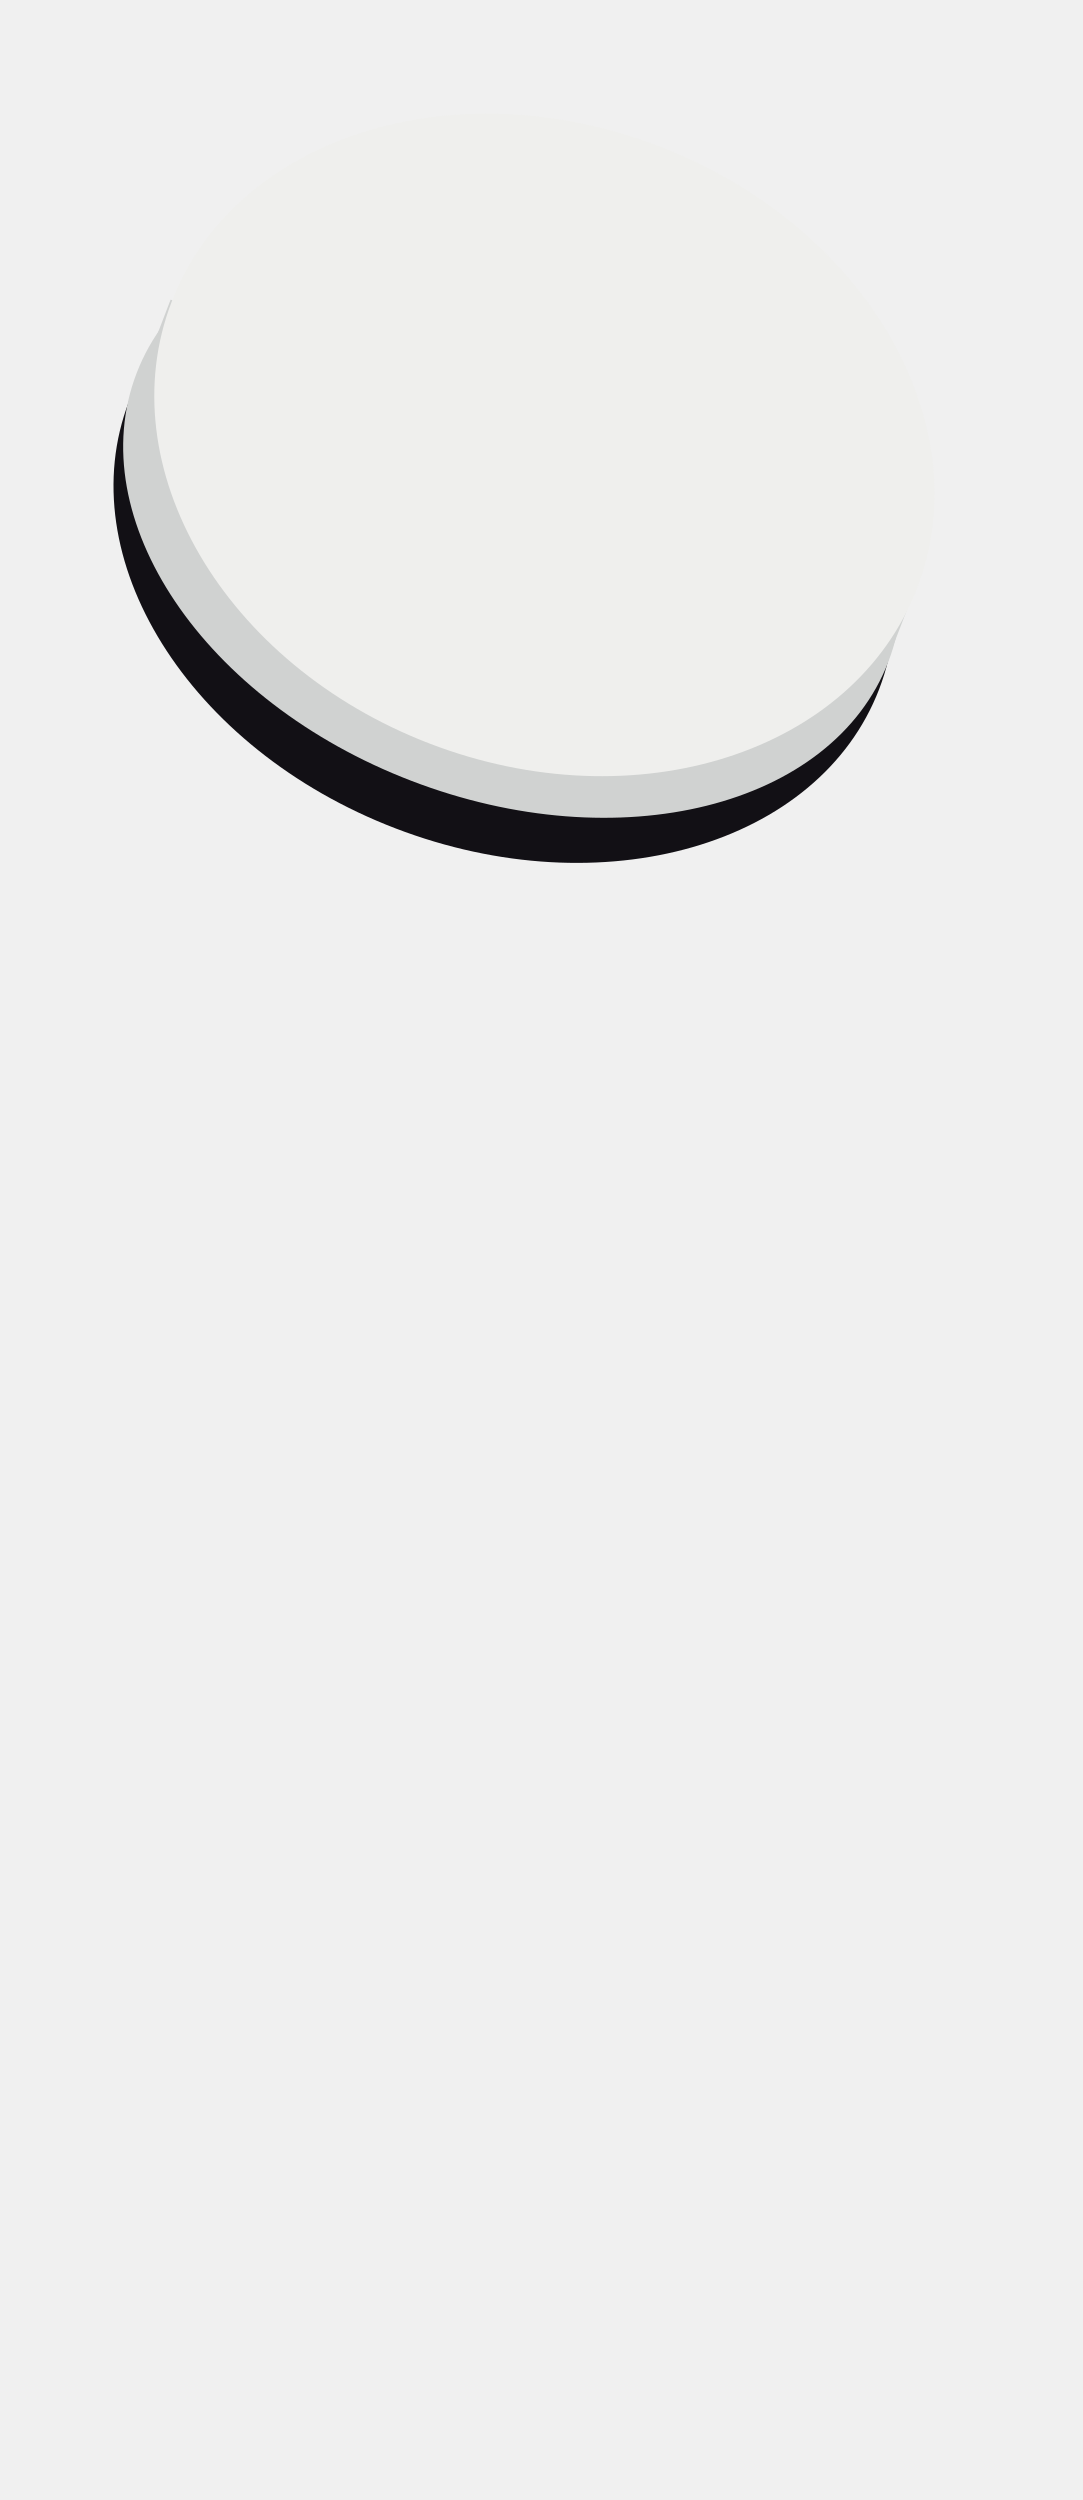
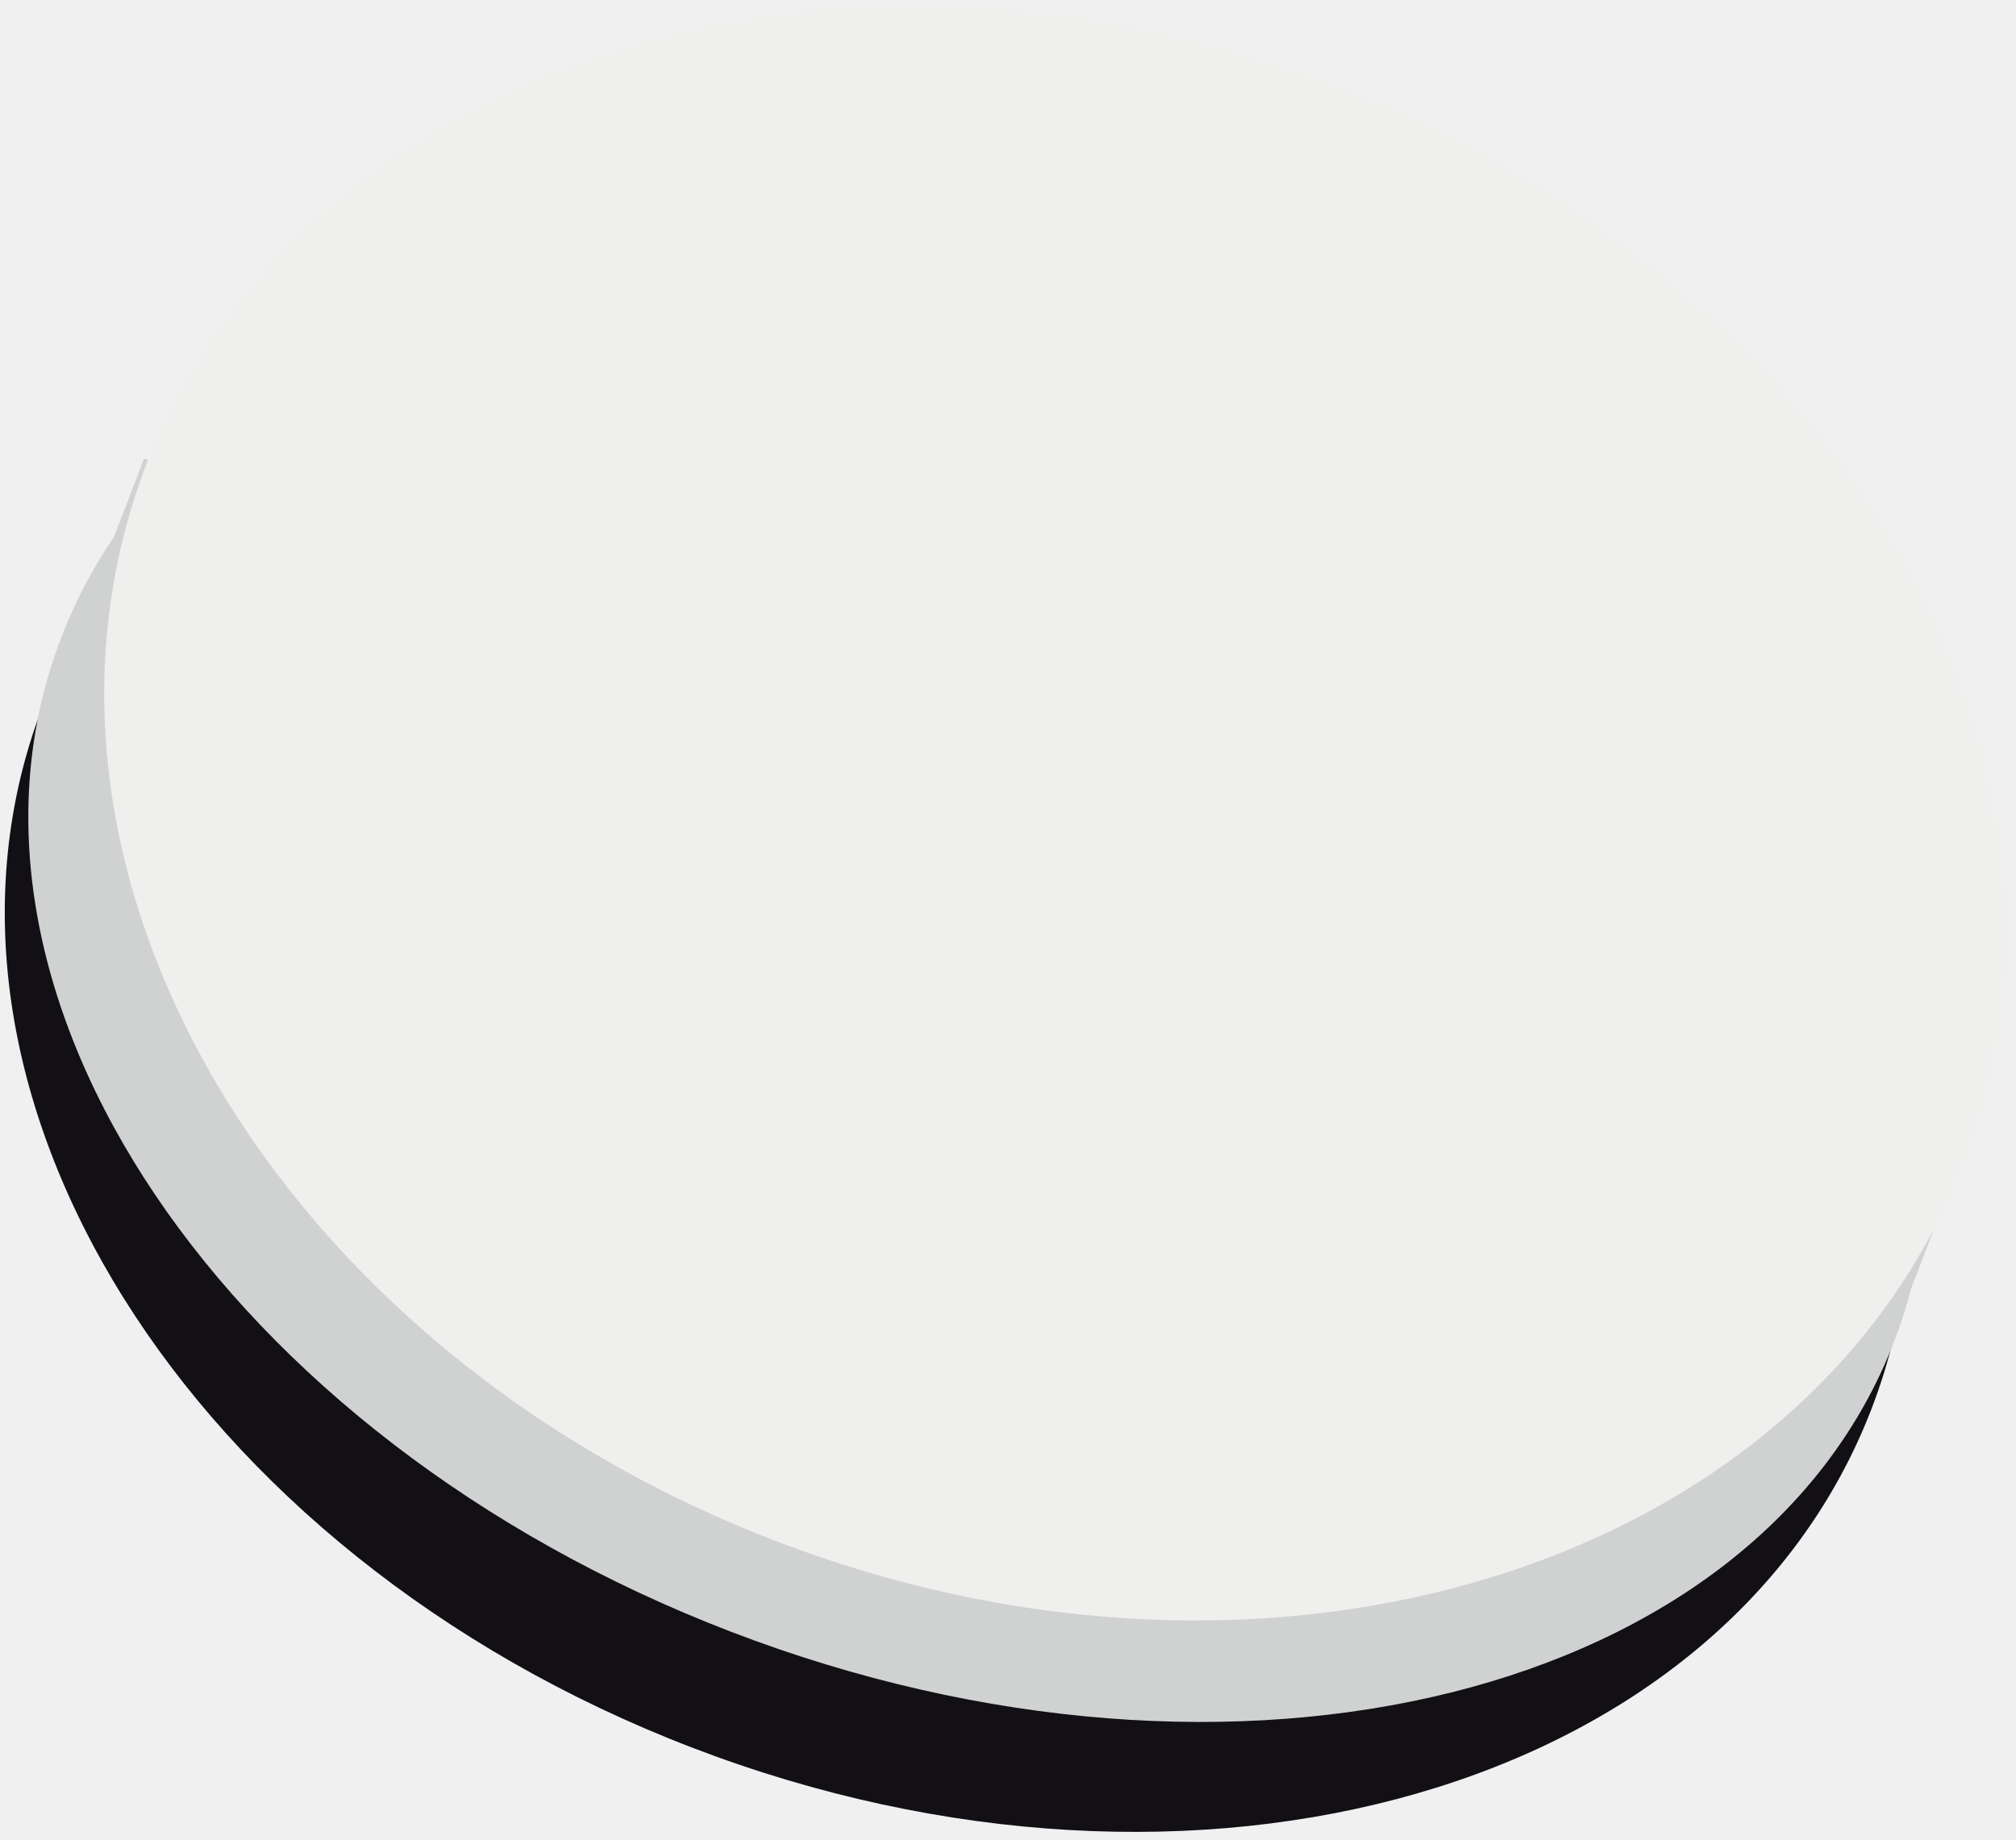
- <svg xmlns="http://www.w3.org/2000/svg" width="165px" height="381px" viewBox="0 0 165 381" version="1.1">
+ <svg xmlns="http://www.w3.org/2000/svg" width="126px" height="115px" viewBox="0 0 126 115" version="1.1">
  <defs />
  <g id="Page-1" stroke="none" stroke-width="1" fill="none" fill-rule="evenodd">
-     <g id="white">
-       <rect id="bg" fill-opacity="0.01" fill="#FFFFFF" x="0" y="0" width="165" height="381" />
+     <g id="white" transform="translate(-17, -17)">
      <g id="06" transform="translate(80.26205, 74.52315) rotate(21) translate(-80.26205, -74.52315) translate(18.26205, 18.52315)">
        <g id="Black" transform="translate(0, 18.99699)" fill="#121015">
          <ellipse id="Oval-Copy" cx="61.859" cy="46.226" rx="61.226" ry="46.226" />
        </g>
        <g id="White" transform="translate(0, 0)">
          <rect id="Rectangle" fill="#D0D2D1" x="1.002" y="48.502" width="121.704" height="13.931" />
          <ellipse id="Oval-Copy" fill="#D0D2D1" cx="61.537" cy="60.816" rx="61.358" ry="43.001" />
          <ellipse id="Oval" fill="#EFEFED" cx="62.117" cy="48.759" rx="60.852" ry="48.759" />
        </g>
      </g>
    </g>
  </g>
</svg>
